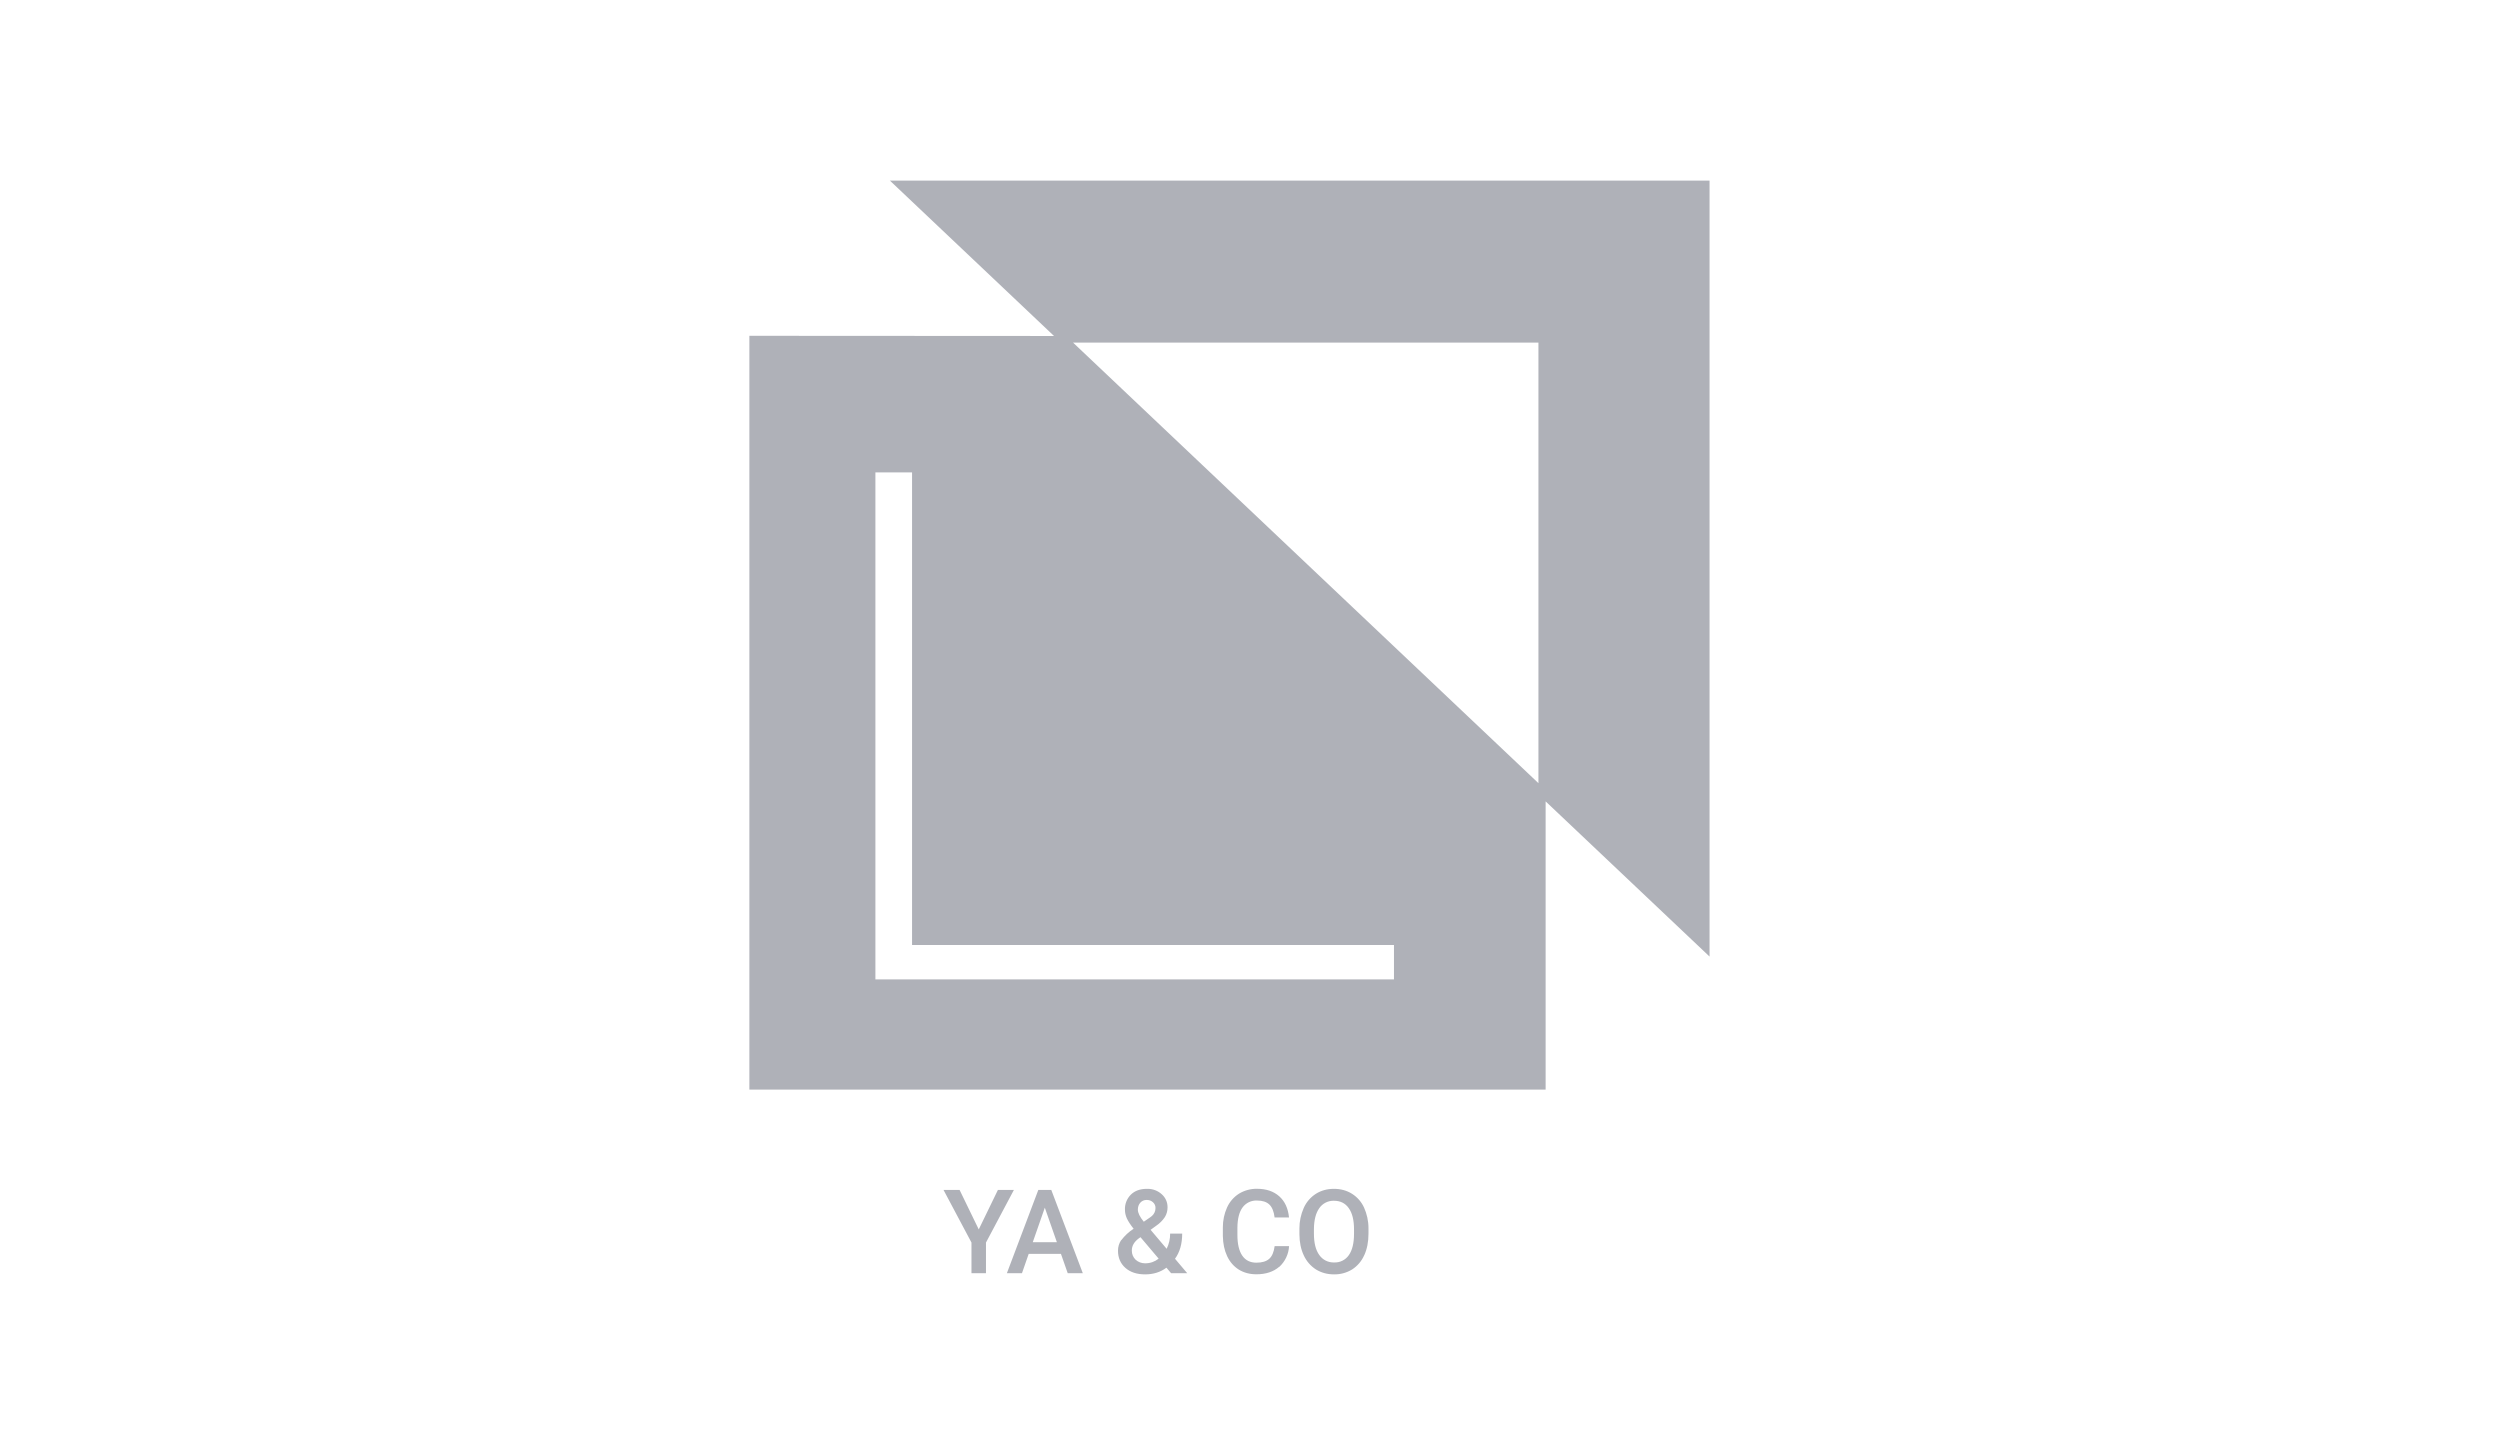
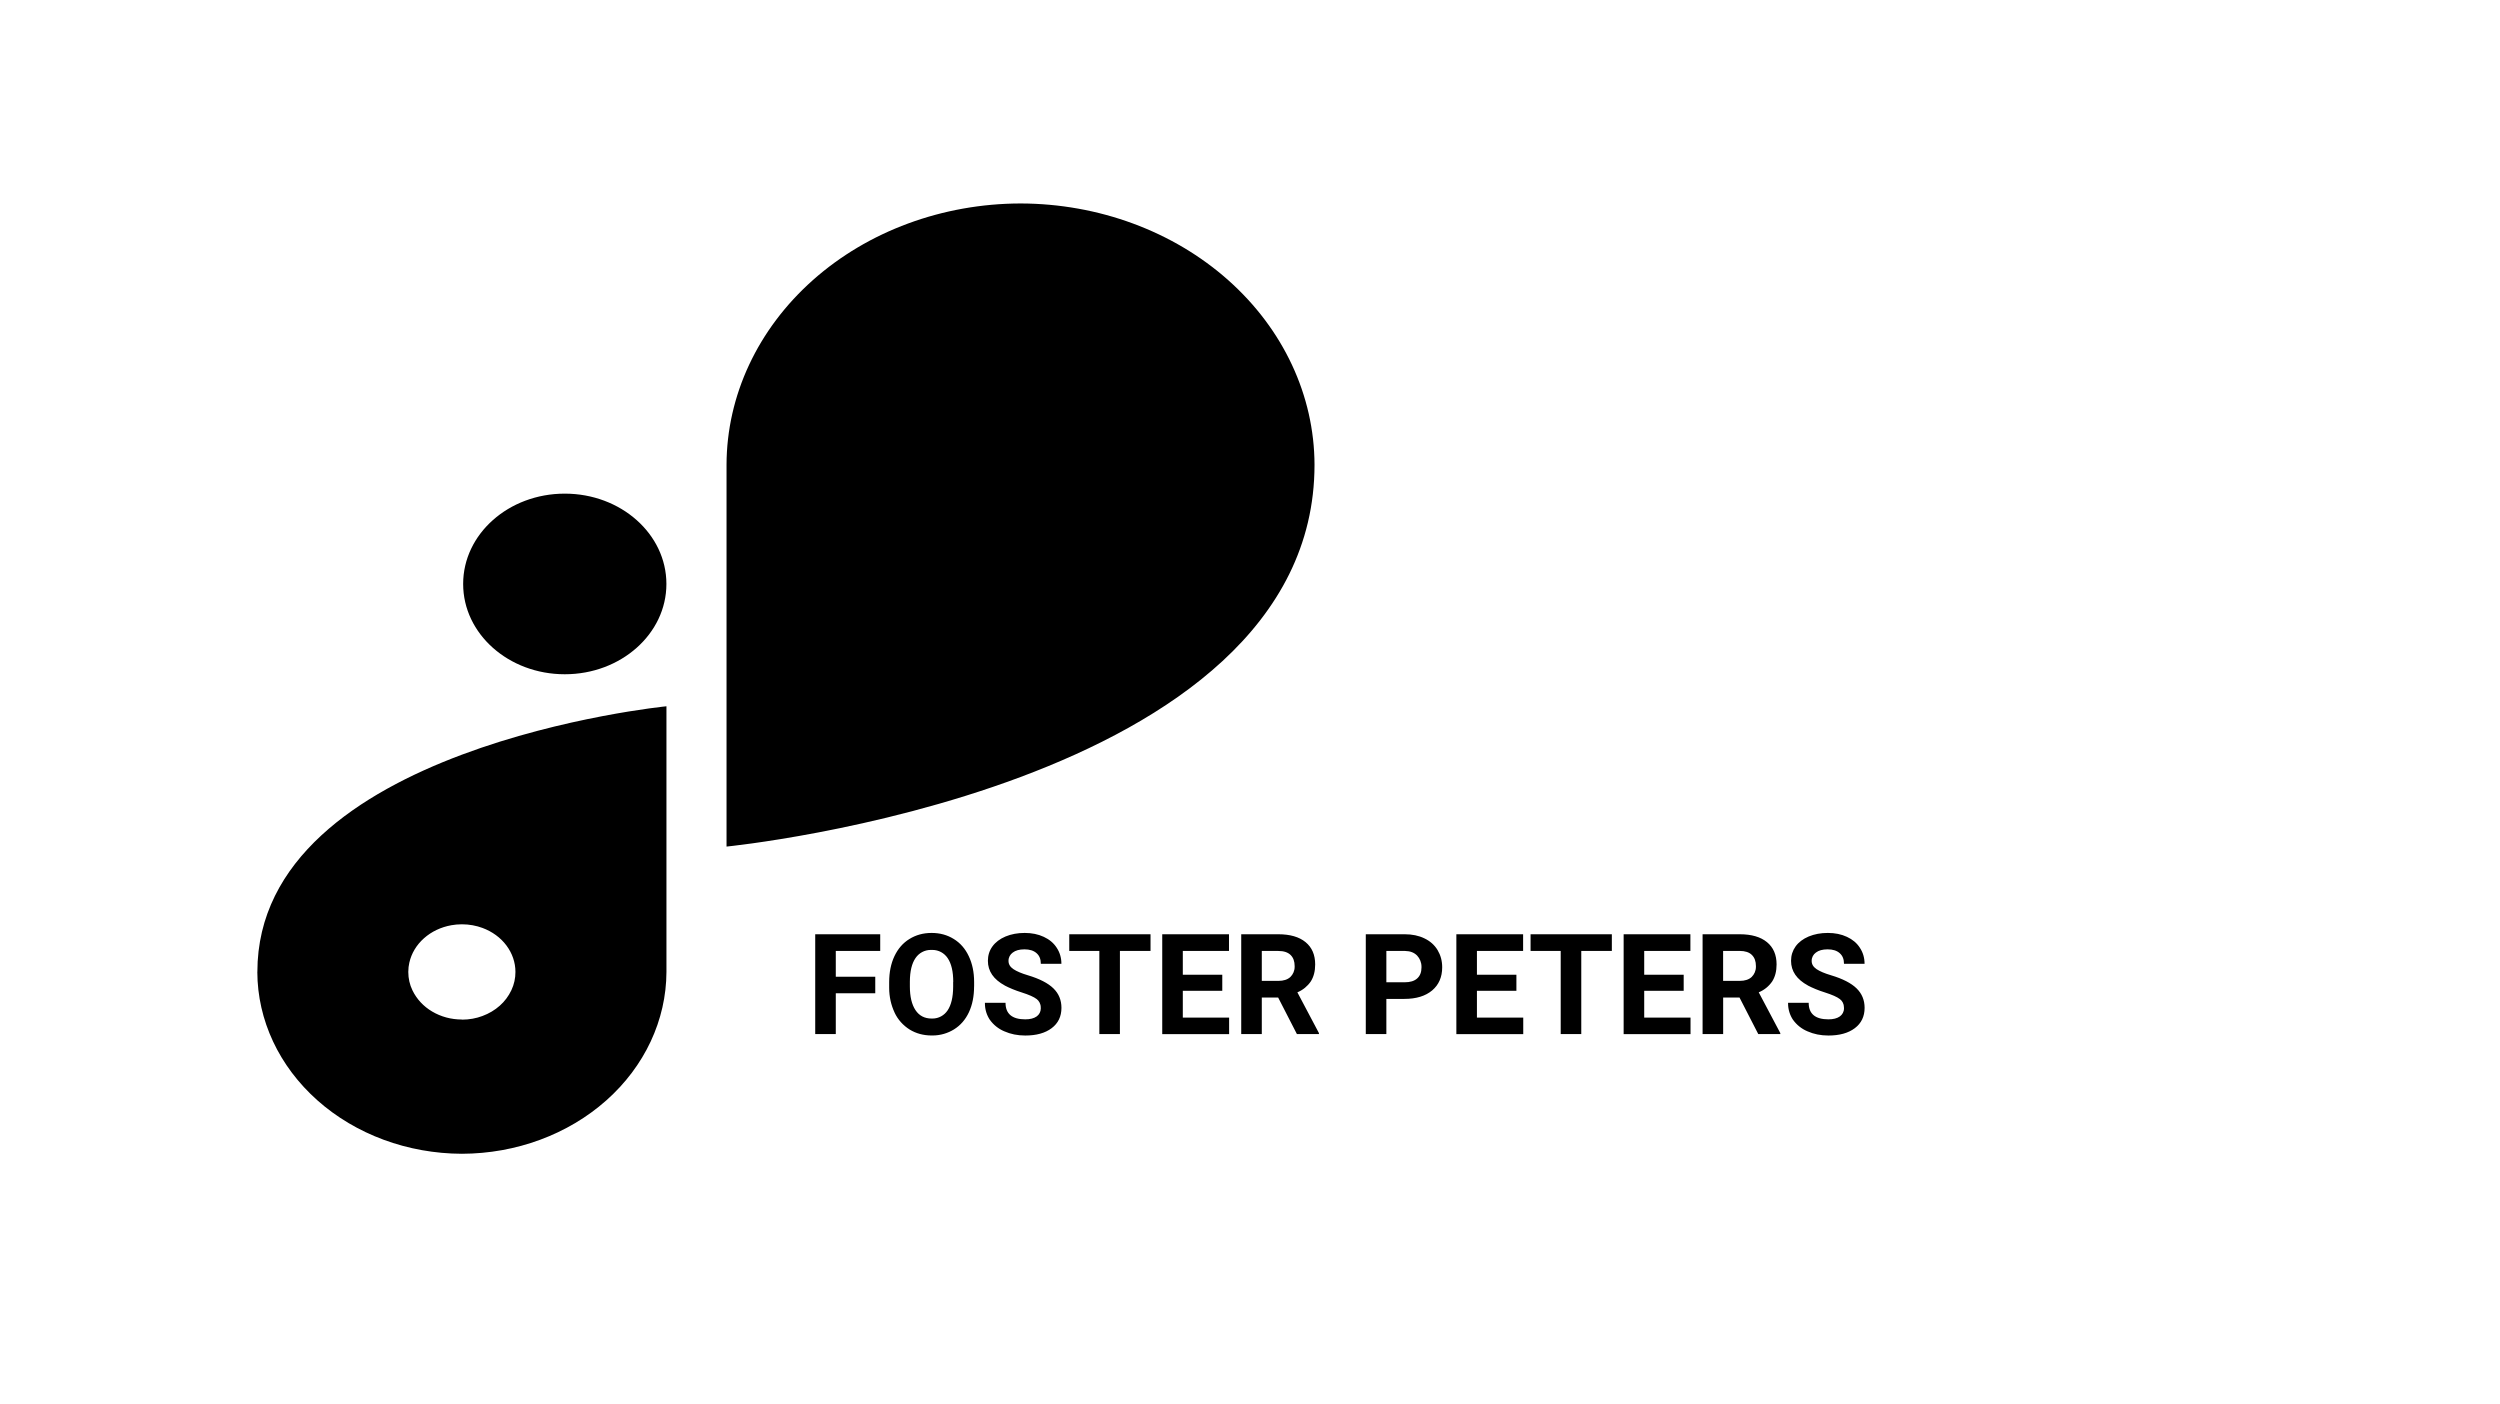
- <svg xmlns="http://www.w3.org/2000/svg" width="56" height="32">
-   <path fill="#afb1b8" d="m19.934 4.046 3.676 3.48-6.824-.004v16.885h17.836v-6.456l3.672 3.476V4.045H19.933zm14.527 13.497L24.037 7.675h10.424v9.868zm-3.236 4.395H19.609V10.581h.821v10.587h10.795v.769zm-8.872 4.717-.429.884-.429-.884h-.36l.626 1.178v.687h.325v-.687l.625-1.178h-.358zm.539 1.865.151-.434h.722l.152.434h.338l-.706-1.865h-.291l-.704 1.865h.337zm.512-1.468.27.773h-.54l.27-.773zm1.709.728a.422.422 0 0 0-.07.234v.003c0 .157.055.285.165.383s.259.146.443.146c.185 0 .344-.05.477-.15l.105.124h.361l-.274-.324c.108-.147.161-.335.161-.564h-.27a.74.74 0 0 1-.078.341l-.36-.425.127-.092a.702.702 0 0 0 .192-.192l.002-.003a.409.409 0 0 0 .059-.212v-.01a.381.381 0 0 0-.13-.288.467.467 0 0 0-.315-.121h-.019.001c-.15 0-.27.043-.358.129a.452.452 0 0 0-.133.346c0 .06.014.122.042.186.029.064.08.142.152.233a1.089 1.089 0 0 0-.277.257zm.841.413a.47.47 0 0 1-.294.105h-.015a.309.309 0 0 1-.208-.081.277.277 0 0 1-.084-.199v-.011.001c0-.1.051-.189.154-.267l.04-.028.407.481zm-.334-.827c-.088-.108-.132-.198-.132-.27 0-.062.018-.114.054-.155a.182.182 0 0 1 .137-.062h.016c.051 0 .098.02.133.053a.163.163 0 0 1 .055.124v.007a.232.232 0 0 1-.079.174l-.04.031-.142.098zm3.035 1.013a.678.678 0 0 0 .22-.466h-.323c-.017.133-.058.228-.122.285s-.16.086-.287.086c-.139 0-.245-.053-.317-.159s-.108-.26-.108-.461v-.165c.002-.199.04-.349.115-.452a.38.38 0 0 1 .325-.155c.121 0 .213.03.275.089s.102.156.118.29h.323c-.021-.205-.093-.362-.219-.474s-.291-.168-.497-.168a.754.754 0 0 0-.404.109.714.714 0 0 0-.266.305l-.002.004a1.08 1.08 0 0 0-.094.443v.023-.001.174c.003.172.035.322.096.452s.149.23.261.301c.114.07.245.105.393.105.212 0 .383-.056.511-.167zm1.904-.261c.063-.138.095-.299.095-.482v-.123c0-.166-.036-.323-.1-.465l.003.007a.712.712 0 0 0-.27-.313l-.003-.002c-.117-.073-.252-.11-.404-.11s-.286.037-.404.111a.722.722 0 0 0-.273.319 1.121 1.121 0 0 0-.096.459v.024-.001.105c.001.178.033.336.097.472a.74.74 0 0 0 .274.317c.119.073.253.11.404.11a.75.75 0 0 0 .405-.11.725.725 0 0 0 .271-.318zm-.346-1.054c.079.11.117.269.117.475v.097c0 .21-.039.37-.116.479a.378.378 0 0 1-.331.164h-.013a.386.386 0 0 1-.318-.167l-.001-.001c-.08-.112-.119-.27-.119-.475v-.108c.002-.2.042-.356.12-.465a.382.382 0 0 1 .315-.166h.014-.001c.144 0 .254.055.332.165z" />
+ <svg xmlns="http://www.w3.org/2000/svg" version="1.1" width="57" height="32" viewBox="0 0 57 32">
+   <path d="M12.878 11.255h-0.002c-1.279 0-2.316 0.921-2.316 2.058v0.002c0 1.137 1.037 2.058 2.316 2.058h0.002c1.279 0 2.316-0.922 2.316-2.058v-0.001c0-1.137-1.037-2.059-2.316-2.059zM29.971 10.597c-0.004-1.579-0.711-3.092-1.967-4.209s-2.958-1.745-4.734-1.749c-1.777 0.003-3.481 0.631-4.737 1.748s-1.964 2.63-1.968 4.209v8.706s13.405-1.327 13.406-8.704v-0.002zM5.867 22.16c0.003 1.099 0.496 2.151 1.37 2.928s2.058 1.214 3.294 1.218c1.236-0.003 2.42-0.441 3.294-1.218s1.366-1.829 1.37-2.927v-6.058s-9.327 0.924-9.327 6.057zM10.53 23.245c-0.242 0-0.477-0.063-0.678-0.183-0.195-0.115-0.35-0.281-0.447-0.48l-0.003-0.007c-0.059-0.121-0.093-0.264-0.093-0.415 0-0.075 0.009-0.148 0.025-0.219l-0.001 0.007c0.047-0.211 0.163-0.404 0.334-0.556s0.388-0.255 0.625-0.297c0.072-0.013 0.154-0.021 0.239-0.021 0.168 0 0.328 0.030 0.476 0.085l-0.009-0.003c0.223 0.082 0.414 0.221 0.548 0.4s0.206 0.388 0.206 0.603c0.001 0.143-0.030 0.285-0.092 0.417-0.066 0.139-0.155 0.256-0.263 0.352l-0.001 0.001c-0.113 0.101-0.248 0.181-0.397 0.236-0.139 0.053-0.3 0.083-0.467 0.083-0 0-0.001 0-0.001 0h0v-0.004zM19.956 22.647h-0.9v0.93h-0.469v-2.276h1.482v0.38h-1.013v0.588h0.9v0.378zM22.209 22.491c0 0.224-0.039 0.42-0.118 0.589s-0.193 0.299-0.341 0.391c-0.139 0.086-0.308 0.138-0.489 0.138-0.006 0-0.012-0-0.018-0h0.001c-0.189 0-0.357-0.045-0.505-0.136-0.149-0.094-0.267-0.226-0.341-0.382l-0.002-0.006c-0.078-0.165-0.123-0.358-0.123-0.561 0-0.007 0-0.014 0-0.021v0.001-0.112c0-0.224 0.040-0.421 0.12-0.591 0.081-0.171 0.195-0.302 0.342-0.392 0.148-0.092 0.316-0.138 0.506-0.138s0.357 0.046 0.505 0.138c0.148 0.091 0.262 0.221 0.342 0.392 0.081 0.17 0.122 0.366 0.122 0.589v0.101zM21.734 22.388c0-0.238-0.043-0.42-0.128-0.544-0.076-0.113-0.203-0.186-0.348-0.186-0.006 0-0.013 0-0.019 0l0.001-0c-0.005-0-0.012-0-0.018-0-0.144 0-0.271 0.073-0.346 0.183l-0.001 0.001c-0.085 0.122-0.129 0.301-0.13 0.538v0.111c0 0.232 0.043 0.412 0.128 0.54s0.208 0.192 0.369 0.192c0.006 0 0.012 0 0.018 0 0.143 0 0.269-0.073 0.343-0.183l0.001-0.001c0.084-0.124 0.127-0.304 0.128-0.541v-0.111zM23.729 22.98c0-0.004 0-0.009 0-0.013 0-0.077-0.037-0.145-0.093-0.189l-0.001-0c-0.062-0.048-0.175-0.098-0.338-0.15-0.15-0.047-0.278-0.1-0.399-0.163l0.014 0.006c-0.259-0.14-0.388-0.328-0.388-0.564 0-0.123 0.034-0.233 0.103-0.328 0.070-0.097 0.17-0.172 0.299-0.227 0.13-0.054 0.276-0.081 0.437-0.081 0.163 0 0.307 0.029 0.435 0.089 0.127 0.059 0.226 0.141 0.295 0.249 0.071 0.107 0.107 0.229 0.107 0.365h-0.469c0-0.104-0.032-0.185-0.098-0.242-0.066-0.059-0.158-0.087-0.276-0.087-0.115 0-0.204 0.025-0.267 0.074-0.058 0.042-0.096 0.109-0.096 0.185 0 0.002 0 0.004 0 0.006v-0c0 0.074 0.037 0.136 0.111 0.186 0.075 0.050 0.185 0.097 0.33 0.14 0.267 0.080 0.461 0.18 0.583 0.299s0.183 0.267 0.183 0.444c0 0.197-0.075 0.352-0.224 0.464s-0.349 0.167-0.601 0.167c-0.175 0-0.334-0.032-0.478-0.096-0.135-0.057-0.247-0.148-0.328-0.261l-0.002-0.002c-0.070-0.105-0.112-0.234-0.112-0.373 0-0.005 0-0.010 0-0.015v0.001h0.47c0 0.251 0.15 0.377 0.45 0.377 0.111 0 0.198-0.022 0.261-0.067 0.057-0.041 0.093-0.107 0.093-0.182 0-0.003-0-0.006-0-0.009v0zM26.231 21.682h-0.697v1.895h-0.469v-1.895h-0.686v-0.38h1.853v0.38zM27.868 22.591h-0.9v0.61h1.056v0.377h-1.525v-2.276h1.522v0.38h-1.053v0.542h0.9v0.367zM29.142 22.744h-0.373v0.833h-0.469v-2.276h0.845c0.269 0 0.476 0.060 0.622 0.18s0.219 0.289 0.219 0.508c0 0.155-0.034 0.285-0.101 0.389-0.075 0.109-0.179 0.194-0.3 0.245l-0.005 0.002 0.492 0.93v0.021h-0.503l-0.427-0.832zM28.769 22.364h0.379c0.117 0 0.208-0.029 0.273-0.089 0.060-0.059 0.097-0.141 0.097-0.231 0-0.006-0-0.012-0-0.018l0 0.001c0-0.108-0.030-0.192-0.092-0.253s-0.154-0.092-0.28-0.092h-0.377v0.683zM31.609 22.775v0.802h-0.469v-2.276h0.887c0.171 0 0.321 0.031 0.45 0.094 0.13 0.062 0.23 0.151 0.3 0.267 0.069 0.115 0.105 0.245 0.105 0.392 0 0.223-0.077 0.399-0.229 0.528-0.153 0.128-0.363 0.193-0.633 0.193h-0.411zM31.609 22.396h0.419c0.124 0 0.219-0.029 0.283-0.087 0.066-0.059 0.099-0.142 0.099-0.25 0-0.005 0-0.011 0-0.017 0-0.098-0.037-0.187-0.099-0.254l0 0c-0.066-0.068-0.156-0.104-0.272-0.106h-0.43v0.715zM34.574 22.591h-0.9v0.61h1.056v0.377h-1.525v-2.276h1.522v0.38h-1.053v0.542h0.9v0.367zM36.75 21.682h-0.697v1.895h-0.469v-1.895h-0.687v-0.38h1.853v0.38zM38.387 22.591h-0.899v0.61h1.056v0.377h-1.525v-2.276h1.522v0.38h-1.053v0.542h0.9v0.367zM39.661 22.744h-0.373v0.833h-0.469v-2.276h0.846c0.269 0 0.476 0.060 0.622 0.18s0.219 0.289 0.219 0.508c0 0.155-0.034 0.285-0.101 0.389-0.075 0.109-0.179 0.194-0.301 0.245l-0.005 0.002 0.492 0.93v0.021h-0.503l-0.427-0.832zM39.287 22.364h0.378c0.117 0 0.209-0.029 0.273-0.089 0.060-0.059 0.097-0.141 0.097-0.232 0-0.006-0-0.012-0-0.018l0 0.001c0-0.108-0.030-0.192-0.092-0.253-0.060-0.061-0.154-0.092-0.279-0.092h-0.377v0.683zM42.042 22.98c0-0.004 0-0.009 0-0.013 0-0.077-0.037-0.146-0.094-0.189l-0.001-0c-0.062-0.048-0.175-0.098-0.338-0.15-0.15-0.047-0.278-0.1-0.399-0.163l0.014 0.006c-0.259-0.14-0.388-0.328-0.388-0.564 0-0.123 0.035-0.233 0.103-0.328 0.070-0.097 0.17-0.172 0.299-0.227 0.13-0.054 0.276-0.081 0.437-0.081 0.163 0 0.307 0.029 0.435 0.089 0.127 0.059 0.226 0.141 0.295 0.249 0.071 0.107 0.107 0.229 0.107 0.365h-0.469c0-0.104-0.032-0.185-0.098-0.242-0.066-0.059-0.158-0.087-0.276-0.087-0.115 0-0.204 0.025-0.267 0.074-0.058 0.042-0.096 0.109-0.096 0.186 0 0.002 0 0.003 0 0.005v-0c0 0.074 0.037 0.136 0.111 0.186s0.185 0.097 0.33 0.14c0.267 0.080 0.461 0.18 0.583 0.299s0.183 0.267 0.183 0.444c0 0.197-0.075 0.352-0.224 0.464s-0.349 0.167-0.601 0.167c-0.175 0-0.334-0.032-0.478-0.096-0.135-0.057-0.247-0.148-0.328-0.261l-0.002-0.002c-0.070-0.105-0.112-0.234-0.112-0.373 0-0.005 0-0.010 0-0.015v0.001h0.47c0 0.251 0.15 0.377 0.45 0.377 0.111 0 0.198-0.022 0.261-0.067 0.057-0.041 0.094-0.107 0.094-0.182 0-0.003-0-0.006-0-0.009v0z" />
</svg>
